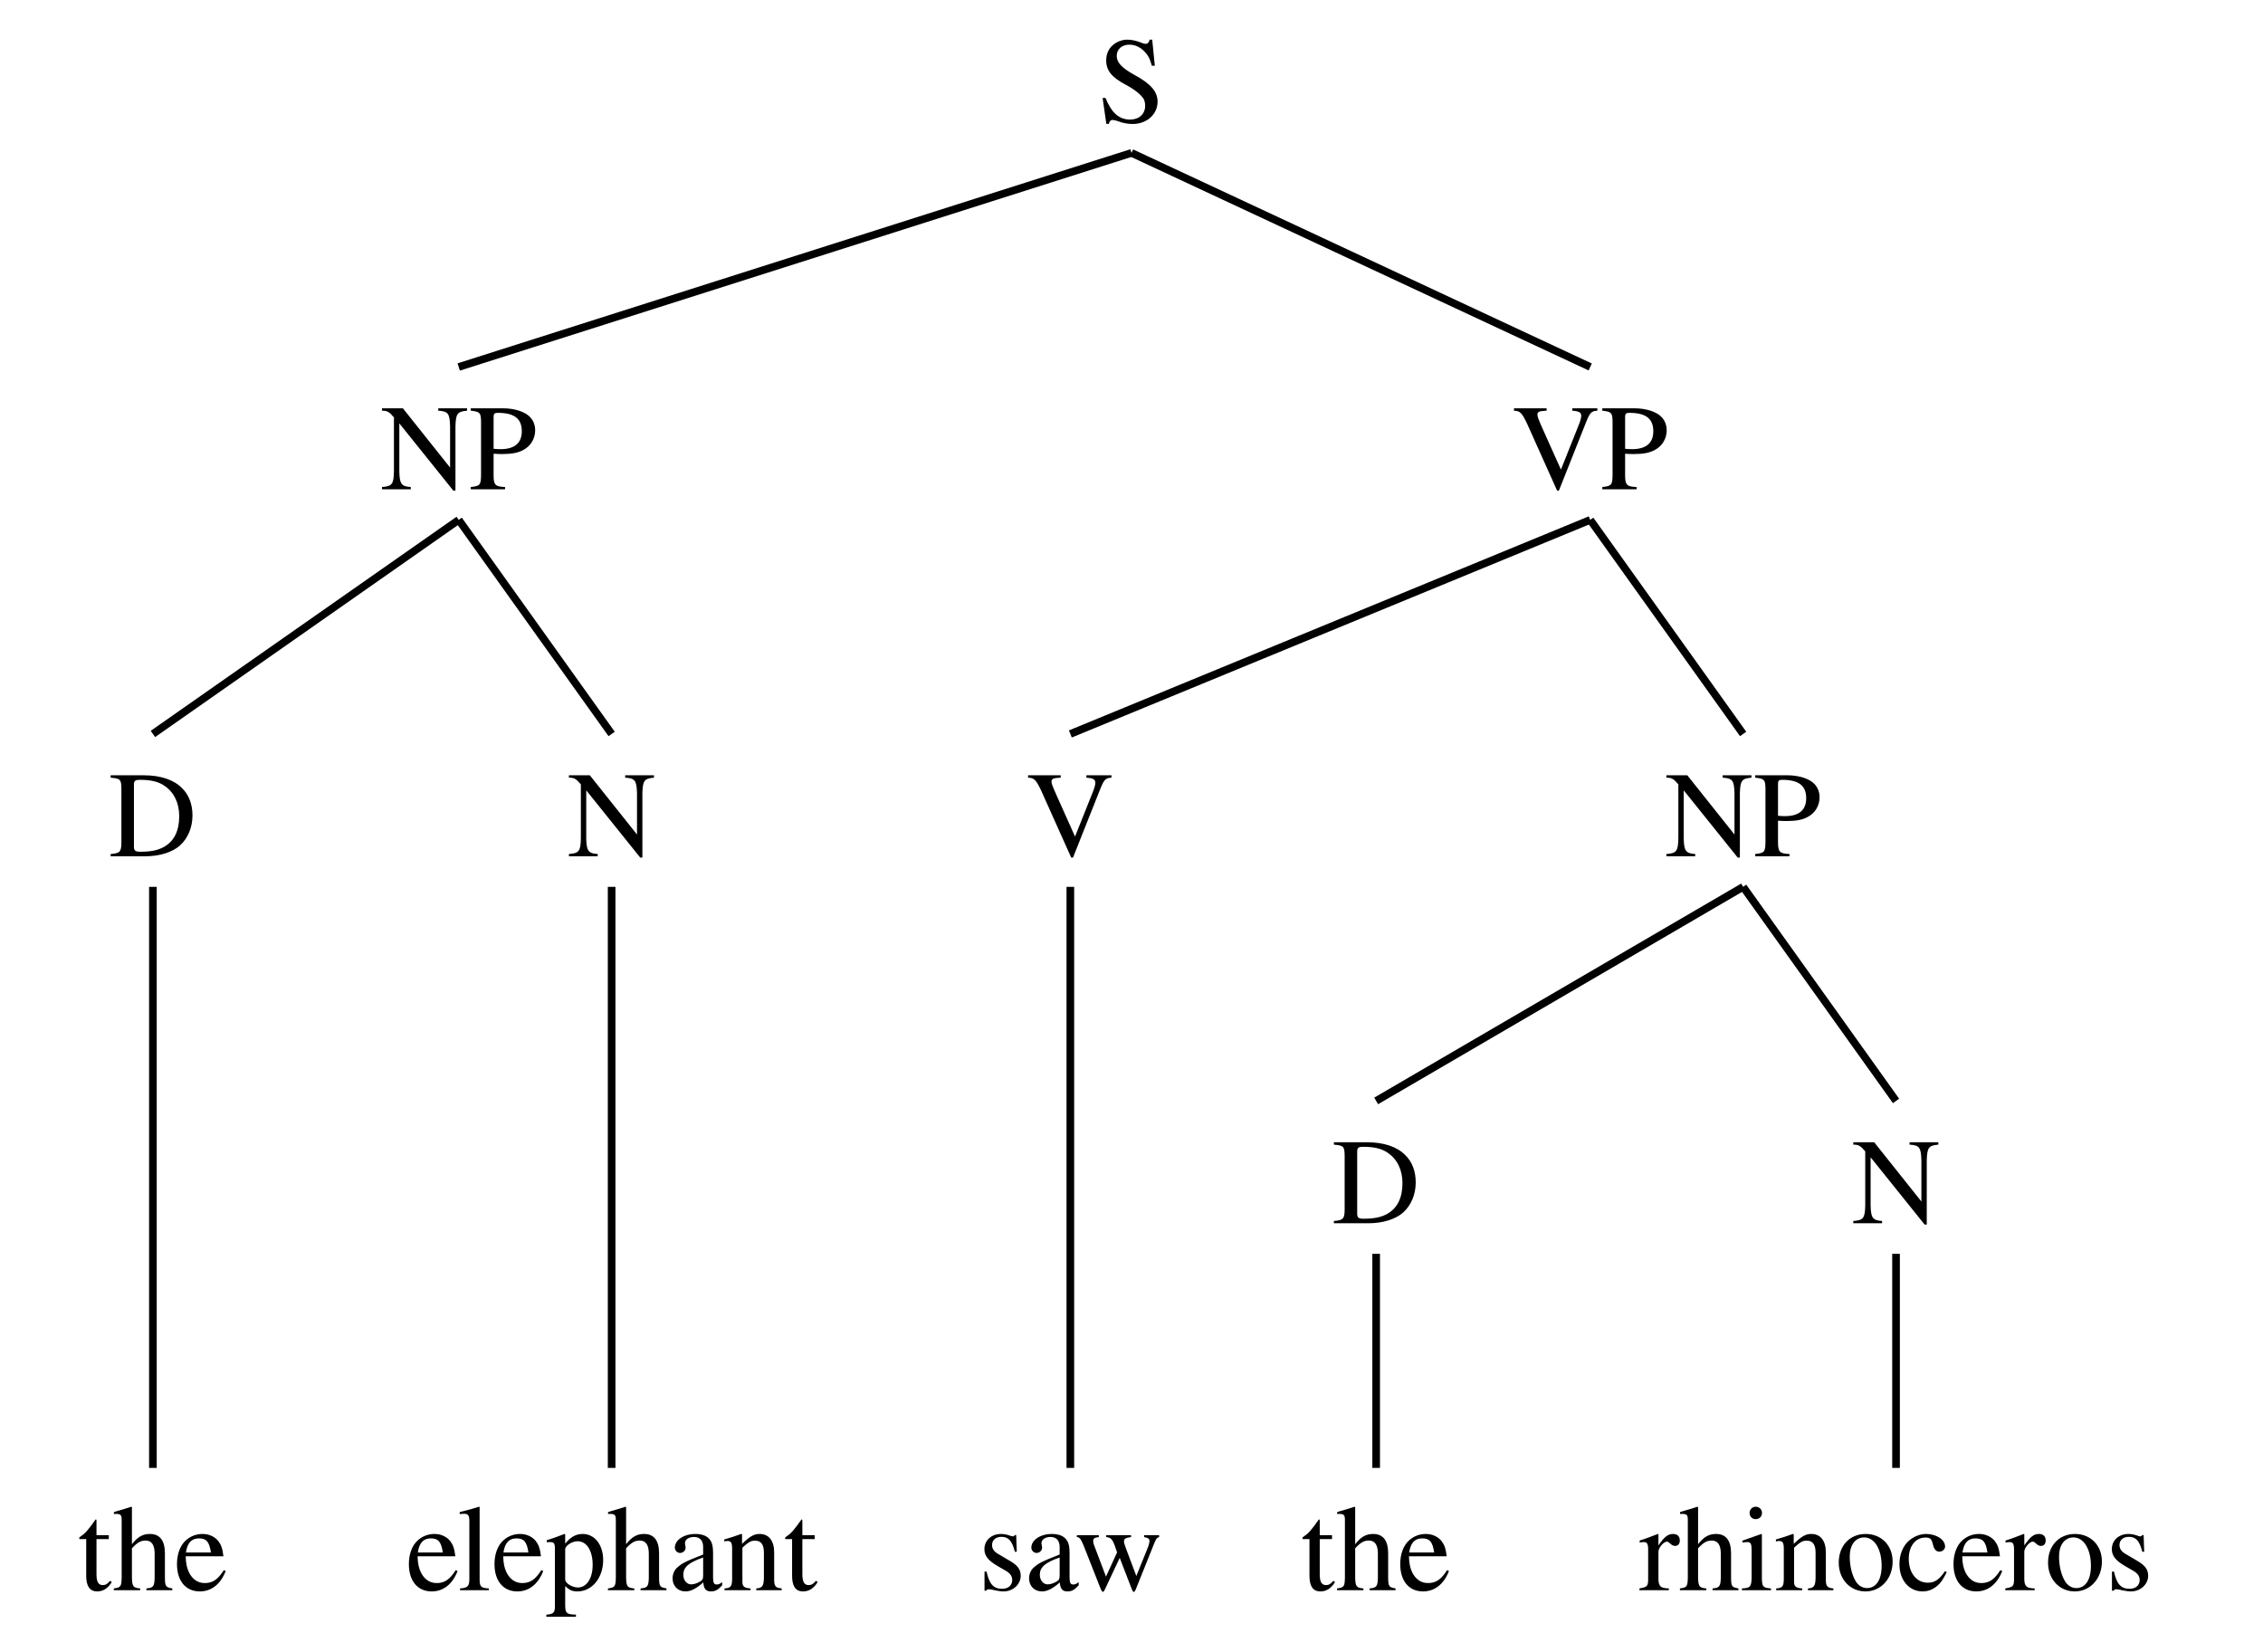
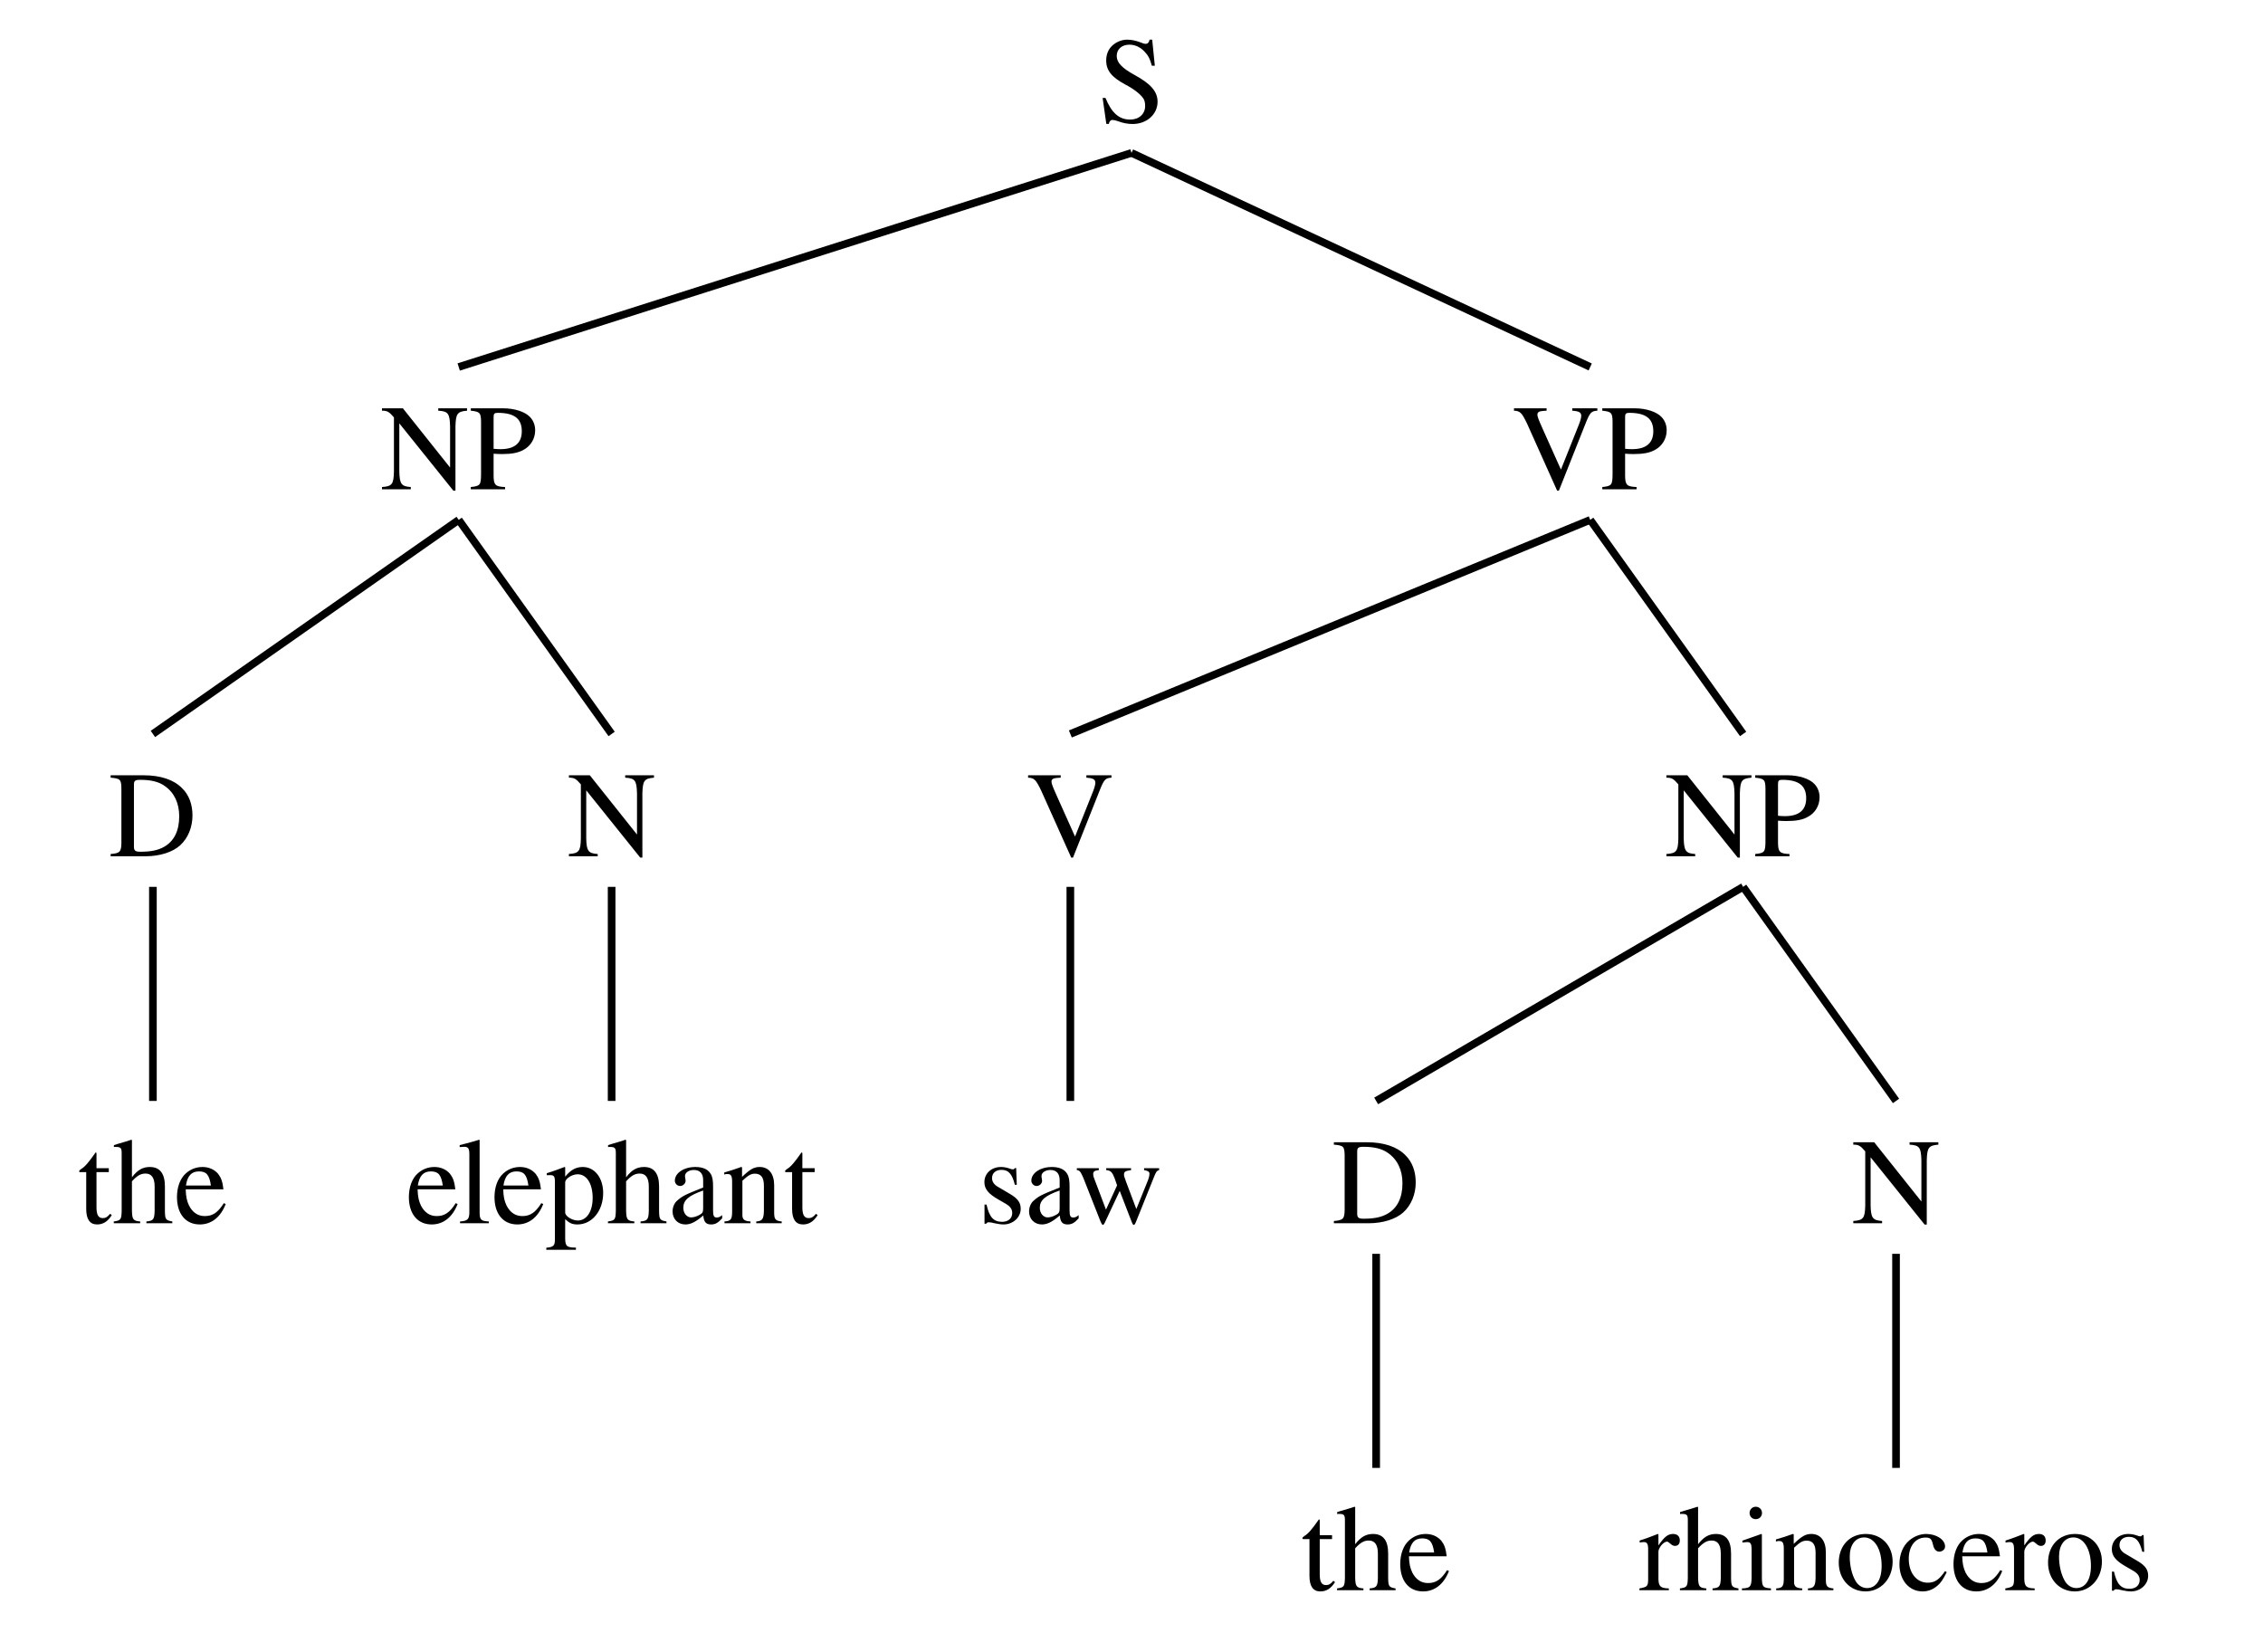
<svg xmlns="http://www.w3.org/2000/svg" baseProfile="full" height="216px" preserveAspectRatio="xMidYMid meet" style="font-family: times, serif; font-weight: normal; font-style: normal; font-size: 16px" version="1.1" viewBox="0,0,296.0,216.0" width="296px">
  <defs />
  <svg width="100%" x="0" y="0px">
    <defs />
    <text text-anchor="middle" x="50%" y="16px">S</text>
  </svg>
  <svg width="40.541%" x="0%" y="48px">
    <defs />
    <svg width="100%" x="0" y="0px">
      <defs />
      <text text-anchor="middle" x="50%" y="16px">NP</text>
    </svg>
    <svg width="33.333%" x="0%" y="48px">
      <defs />
      <svg width="100%" x="0" y="0px">
        <defs />
        <text text-anchor="middle" x="50%" y="16px">D</text>
      </svg>
-       <svg width="100%" x="0%" y="96px">
+       <svg width="100%" x="0%" y="48px">
        <defs />
        <svg width="100%" x="0" y="0px">
          <defs />
          <text text-anchor="middle" x="50%" y="16px">the</text>
        </svg>
      </svg>
-       <line stroke="black" x1="50%" x2="50%" y1="20px" y2="96px" />
+       <line stroke="black" x1="50%" x2="50%" y1="20px" y2="48px" />
    </svg>
    <line stroke="black" x1="50%" x2="16.667%" y1="20px" y2="48px" />
    <svg width="66.667%" x="33.333%" y="48px">
      <defs />
      <svg width="100%" x="0" y="0px">
        <defs />
        <text text-anchor="middle" x="50%" y="16px">N</text>
      </svg>
-       <svg width="100%" x="0%" y="96px">
+       <svg width="100%" x="0%" y="48px">
        <defs />
        <svg width="100%" x="0" y="0px">
          <defs />
          <text text-anchor="middle" x="50%" y="16px">elephant</text>
        </svg>
      </svg>
-       <line stroke="black" x1="50%" x2="50%" y1="20px" y2="96px" />
+       <line stroke="black" x1="50%" x2="50%" y1="20px" y2="48px" />
    </svg>
    <line stroke="black" x1="50%" x2="66.667%" y1="20px" y2="48px" />
  </svg>
  <line stroke="black" x1="50%" x2="20.27%" y1="20px" y2="48px" />
  <svg width="59.459%" x="40.541%" y="48px">
    <defs />
    <svg width="100%" x="0" y="0px">
      <defs />
      <text text-anchor="middle" x="50%" y="16px">VP</text>
    </svg>
    <svg width="22.727%" x="0%" y="48px">
      <defs />
      <svg width="100%" x="0" y="0px">
        <defs />
        <text text-anchor="middle" x="50%" y="16px">V</text>
      </svg>
-       <svg width="100%" x="0%" y="96px">
+       <svg width="100%" x="0%" y="48px">
        <defs />
        <svg width="100%" x="0" y="0px">
          <defs />
          <text text-anchor="middle" x="50%" y="16px">saw</text>
        </svg>
      </svg>
-       <line stroke="black" x1="50%" x2="50%" y1="20px" y2="96px" />
+       <line stroke="black" x1="50%" x2="50%" y1="20px" y2="48px" />
    </svg>
    <line stroke="black" x1="50%" x2="11.364%" y1="20px" y2="48px" />
    <svg width="77.273%" x="22.727%" y="48px">
      <defs />
      <svg width="100%" x="0" y="0px">
        <defs />
        <text text-anchor="middle" x="50%" y="16px">NP</text>
      </svg>
      <svg width="29.412%" x="0%" y="48px">
        <defs />
        <svg width="100%" x="0" y="0px">
          <defs />
          <text text-anchor="middle" x="50%" y="16px">D</text>
        </svg>
        <svg width="100%" x="0%" y="48px">
          <defs />
          <svg width="100%" x="0" y="0px">
            <defs />
            <text text-anchor="middle" x="50%" y="16px">the</text>
          </svg>
        </svg>
        <line stroke="black" x1="50%" x2="50%" y1="20px" y2="48px" />
      </svg>
      <line stroke="black" x1="50%" x2="14.706%" y1="20px" y2="48px" />
      <svg width="70.588%" x="29.412%" y="48px">
        <defs />
        <svg width="100%" x="0" y="0px">
          <defs />
          <text text-anchor="middle" x="50%" y="16px">N</text>
        </svg>
        <svg width="100%" x="0%" y="48px">
          <defs />
          <svg width="100%" x="0" y="0px">
            <defs />
            <text text-anchor="middle" x="50%" y="16px">rhinoceros</text>
          </svg>
        </svg>
        <line stroke="black" x1="50%" x2="50%" y1="20px" y2="48px" />
      </svg>
      <line stroke="black" x1="50%" x2="64.706%" y1="20px" y2="48px" />
    </svg>
    <line stroke="black" x1="50%" x2="61.364%" y1="20px" y2="48px" />
  </svg>
  <line stroke="black" x1="50%" x2="70.27%" y1="20px" y2="48px" />
</svg>
